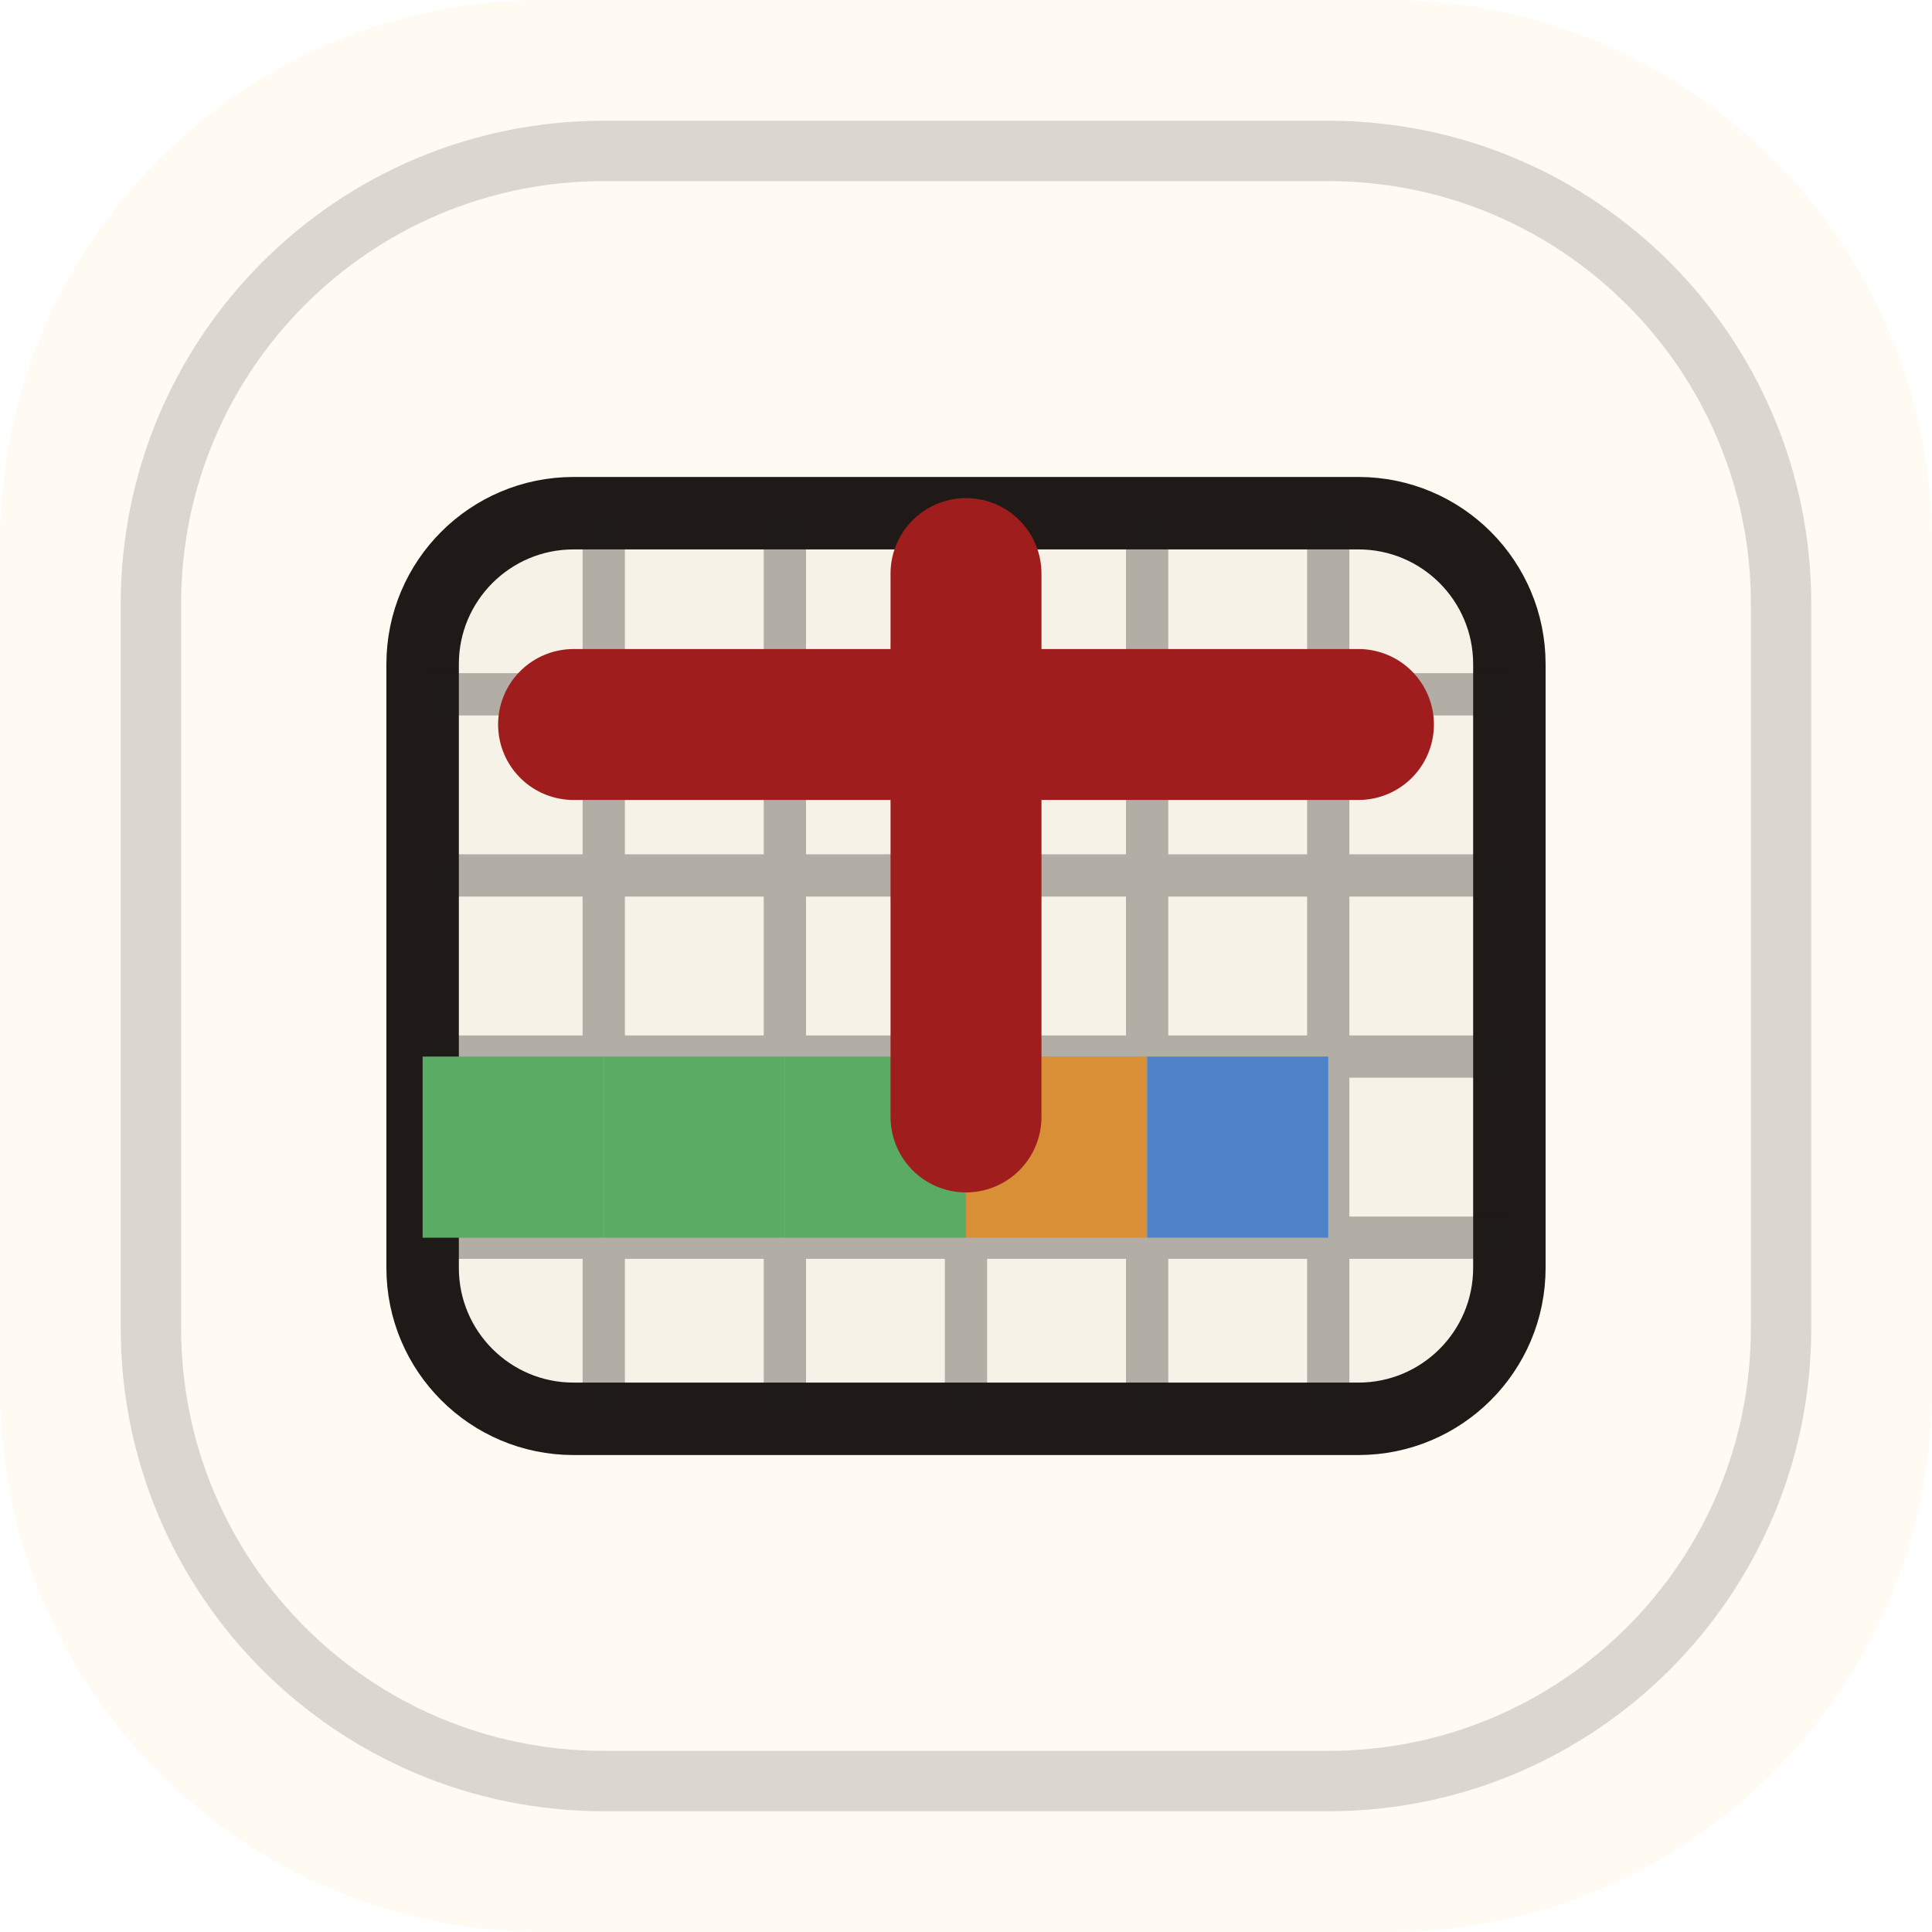
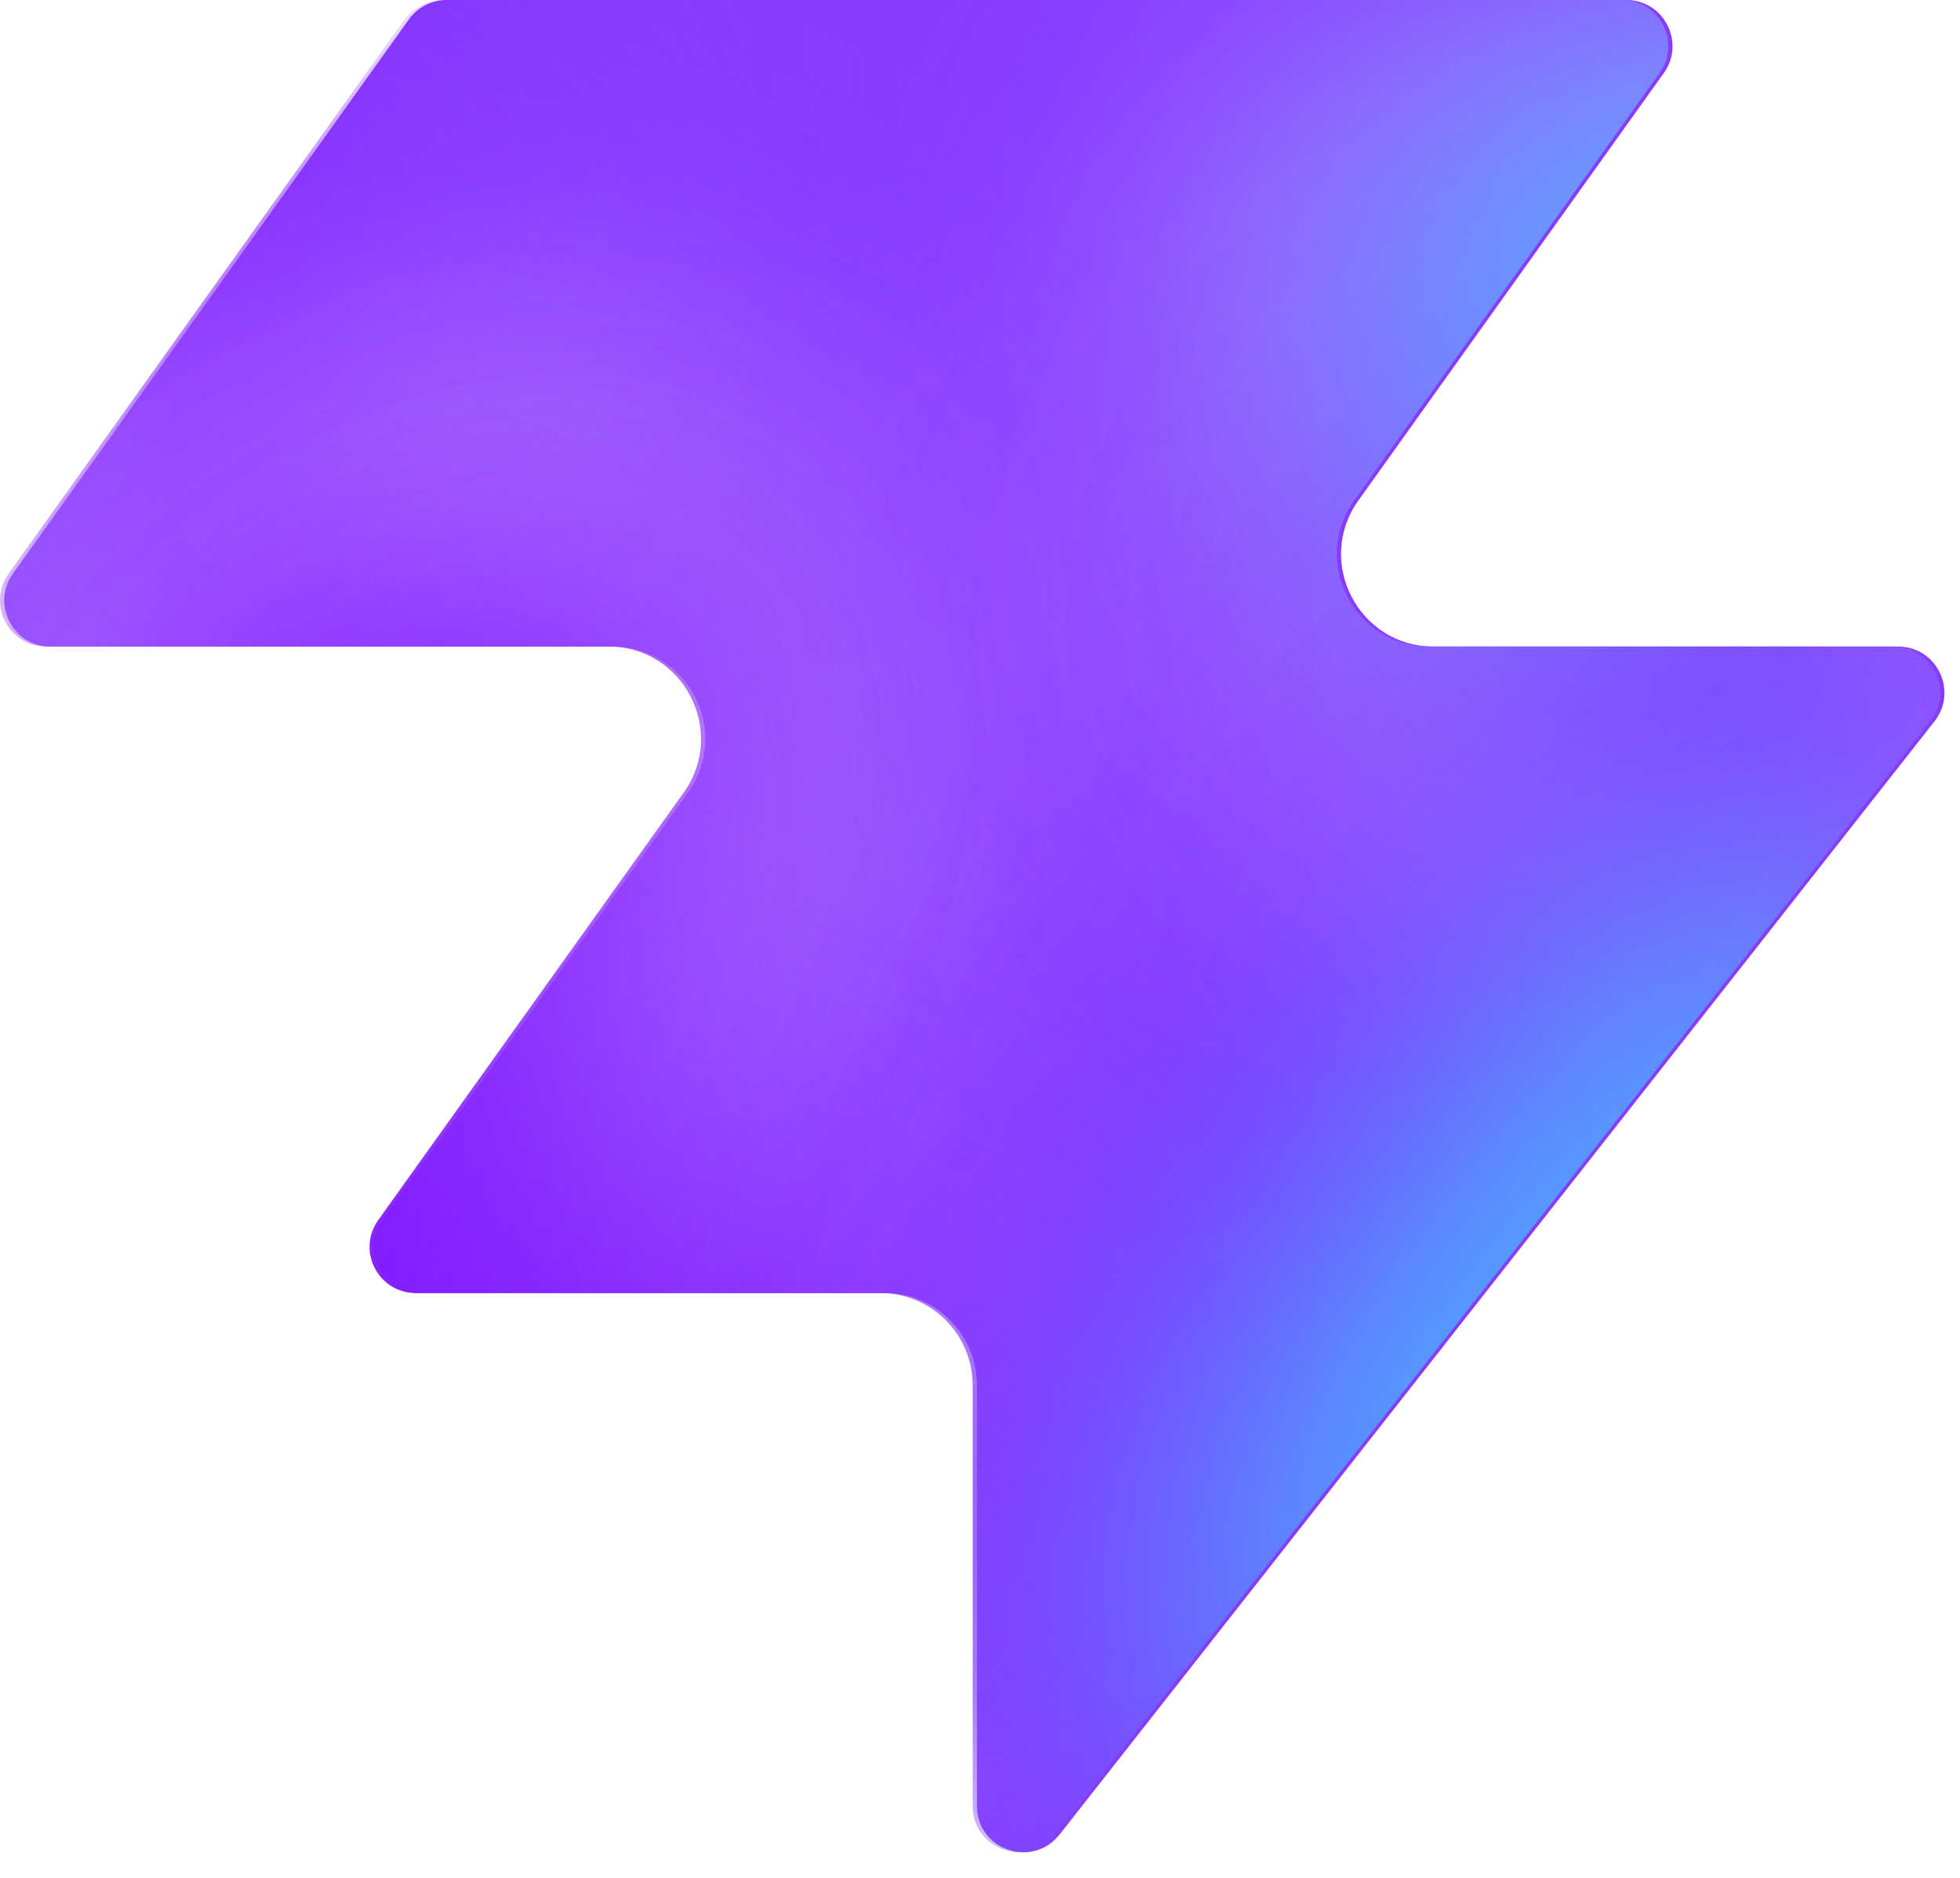
- <svg xmlns="http://www.w3.org/2000/svg" viewBox="0 0 64 64" role="img" aria-label="Hafızlık Countdown">
-   <rect width="64" height="64" rx="18" fill="#fffaf2" />
-   <rect x="5" y="5" width="54" height="54" rx="15" fill="none" stroke="#1f1a17" stroke-opacity=".16" stroke-width="2" />
-   <rect x="14" y="17" width="36" height="30" rx="5" fill="#f7f2e8" stroke="#1f1a17" stroke-width="2.4" />
-   <path d="M20 17v30M26 17v30M32 17v30M38 17v30M44 17v30M14 23h36M14 29h36M14 35h36M14 41h36" stroke="#1f1a17" stroke-opacity=".32" stroke-width="1.4" />
-   <rect x="14" y="35" width="6" height="6" fill="#5aab63" />
-   <rect x="20" y="35" width="6" height="6" fill="#5aab63" />
-   <rect x="26" y="35" width="6" height="6" fill="#5aab63" />
-   <rect x="32" y="35" width="6" height="6" fill="#d88f36" />
-   <rect x="38" y="35" width="6" height="6" fill="#4f83c8" />
-   <path d="M19 24h26" stroke="#9f1d1d" stroke-width="5" stroke-linecap="round" />
-   <path d="M32 19v18" stroke="#9f1d1d" stroke-width="5" stroke-linecap="round" />
+ <svg xmlns="http://www.w3.org/2000/svg" width="48" height="46" fill="none" viewBox="0 0 48 46">
+   <path fill="#863bff" d="M25.946 44.938c-.664.845-2.021.375-2.021-.698V33.937a2.26 2.26 0 0 0-2.262-2.262H10.287c-.92 0-1.456-1.04-.92-1.788l7.48-10.471c1.07-1.497 0-3.578-1.842-3.578H1.237c-.92 0-1.456-1.04-.92-1.788L10.013.474c.214-.297.556-.474.92-.474h28.894c.92 0 1.456 1.04.92 1.788l-7.48 10.471c-1.07 1.498 0 3.579 1.842 3.579h11.377c.943 0 1.473 1.088.89 1.83L25.947 44.94z" style="fill:#863bff;fill:color(display-p3 .525 .23 1);fill-opacity:1" />
+   <mask id="a" width="48" height="46" x="0" y="0" maskUnits="userSpaceOnUse" style="mask-type:alpha">
+     <path fill="#000" d="M25.842 44.938c-.664.844-2.021.375-2.021-.698V33.937a2.26 2.26 0 0 0-2.262-2.262H10.183c-.92 0-1.456-1.04-.92-1.788l7.48-10.471c1.07-1.498 0-3.579-1.842-3.579H1.133c-.92 0-1.456-1.04-.92-1.787L9.91.473c.214-.297.556-.474.92-.474h28.894c.92 0 1.456 1.04.92 1.788l-7.48 10.471c-1.07 1.498 0 3.578 1.842 3.578h11.377c.943 0 1.473 1.088.89 1.832L25.843 44.94z" style="fill:#000;fill-opacity:1" />
+   </mask>
+   <g mask="url(#a)">
+     <g filter="url(#b)">
+       <ellipse cx="5.508" cy="14.704" fill="#ede6ff" rx="5.508" ry="14.704" style="fill:#ede6ff;fill:color(display-p3 .927 .903 1);fill-opacity:1" transform="matrix(.00324 1 1 -.00324 -4.47 31.516)" />
+     </g>
+     <g filter="url(#c)">
+       <ellipse cx="10.399" cy="29.851" fill="#ede6ff" rx="10.399" ry="29.851" style="fill:#ede6ff;fill:color(display-p3 .927 .903 1);fill-opacity:1" transform="matrix(.00324 1 1 -.00324 -39.328 7.883)" />
+     </g>
+     <g filter="url(#d)">
+       <ellipse cx="5.508" cy="30.487" fill="#7e14ff" rx="5.508" ry="30.487" style="fill:#7e14ff;fill:color(display-p3 .492 .077 1);fill-opacity:1" transform="rotate(89.814 -25.913 -14.639)scale(1 -1)" />
+     </g>
+     <g filter="url(#e)">
+       <ellipse cx="5.508" cy="30.599" fill="#7e14ff" rx="5.508" ry="30.599" style="fill:#7e14ff;fill:color(display-p3 .492 .077 1);fill-opacity:1" transform="rotate(89.814 -32.644 -3.334)scale(1 -1)" />
+     </g>
+     <g filter="url(#f)">
+       <ellipse cx="5.508" cy="30.599" fill="#7e14ff" rx="5.508" ry="30.599" style="fill:#7e14ff;fill:color(display-p3 .492 .077 1);fill-opacity:1" transform="matrix(.00324 1 1 -.00324 -34.34 30.47)" />
+     </g>
+     <g filter="url(#g)">
+       <ellipse cx="14.072" cy="22.078" fill="#ede6ff" rx="14.072" ry="22.078" style="fill:#ede6ff;fill:color(display-p3 .927 .903 1);fill-opacity:1" transform="rotate(93.35 24.506 48.493)scale(-1 1)" />
+     </g>
+     <g filter="url(#h)">
+       <ellipse cx="3.47" cy="21.501" fill="#7e14ff" rx="3.47" ry="21.501" style="fill:#7e14ff;fill:color(display-p3 .492 .077 1);fill-opacity:1" transform="rotate(89.009 28.708 47.59)scale(-1 1)" />
+     </g>
+     <g filter="url(#i)">
+       <ellipse cx="3.47" cy="21.501" fill="#7e14ff" rx="3.47" ry="21.501" style="fill:#7e14ff;fill:color(display-p3 .492 .077 1);fill-opacity:1" transform="rotate(89.009 28.708 47.59)scale(-1 1)" />
+     </g>
+     <g filter="url(#j)">
+       <ellipse cx=".387" cy="8.972" fill="#7e14ff" rx="4.407" ry="29.108" style="fill:#7e14ff;fill:color(display-p3 .492 .077 1);fill-opacity:1" transform="rotate(39.51 .387 8.972)" />
+     </g>
+     <g filter="url(#k)">
+       <ellipse cx="47.523" cy="-6.092" fill="#7e14ff" rx="4.407" ry="29.108" style="fill:#7e14ff;fill:color(display-p3 .492 .077 1);fill-opacity:1" transform="rotate(37.892 47.523 -6.092)" />
+     </g>
+     <g filter="url(#l)">
+       <ellipse cx="41.412" cy="6.333" fill="#47bfff" rx="5.971" ry="9.665" style="fill:#47bfff;fill:color(display-p3 .28 .748 1);fill-opacity:1" transform="rotate(37.892 41.412 6.333)" />
+     </g>
+     <g filter="url(#m)">
+       <ellipse cx="-1.879" cy="38.332" fill="#7e14ff" rx="4.407" ry="29.108" style="fill:#7e14ff;fill:color(display-p3 .492 .077 1);fill-opacity:1" transform="rotate(37.892 -1.88 38.332)" />
+     </g>
+     <g filter="url(#n)">
+       <ellipse cx="-1.879" cy="38.332" fill="#7e14ff" rx="4.407" ry="29.108" style="fill:#7e14ff;fill:color(display-p3 .492 .077 1);fill-opacity:1" transform="rotate(37.892 -1.88 38.332)" />
+     </g>
+     <g filter="url(#o)">
+       <ellipse cx="35.651" cy="29.907" fill="#7e14ff" rx="4.407" ry="29.108" style="fill:#7e14ff;fill:color(display-p3 .492 .077 1);fill-opacity:1" transform="rotate(37.892 35.651 29.907)" />
+     </g>
+     <g filter="url(#p)">
+       <ellipse cx="38.418" cy="32.4" fill="#47bfff" rx="5.971" ry="15.297" style="fill:#47bfff;fill:color(display-p3 .28 .748 1);fill-opacity:1" transform="rotate(37.892 38.418 32.4)" />
+     </g>
+   </g>
+   <defs>
+     <filter id="b" width="60.045" height="41.654" x="-19.77" y="16.149" color-interpolation-filters="sRGB" filterUnits="userSpaceOnUse">
+       <feFlood flood-opacity="0" result="BackgroundImageFix" />
+       <feBlend in="SourceGraphic" in2="BackgroundImageFix" result="shape" />
+       <feGaussianBlur result="effect1_foregroundBlur_2002_17158" stdDeviation="7.659" />
+     </filter>
+     <filter id="c" width="90.34" height="51.437" x="-54.613" y="-7.533" color-interpolation-filters="sRGB" filterUnits="userSpaceOnUse">
+       <feFlood flood-opacity="0" result="BackgroundImageFix" />
+       <feBlend in="SourceGraphic" in2="BackgroundImageFix" result="shape" />
+       <feGaussianBlur result="effect1_foregroundBlur_2002_17158" stdDeviation="7.659" />
+     </filter>
+     <filter id="d" width="79.355" height="29.4" x="-49.64" y="2.03" color-interpolation-filters="sRGB" filterUnits="userSpaceOnUse">
+       <feFlood flood-opacity="0" result="BackgroundImageFix" />
+       <feBlend in="SourceGraphic" in2="BackgroundImageFix" result="shape" />
+       <feGaussianBlur result="effect1_foregroundBlur_2002_17158" stdDeviation="4.596" />
+     </filter>
+     <filter id="e" width="79.579" height="29.4" x="-45.045" y="20.029" color-interpolation-filters="sRGB" filterUnits="userSpaceOnUse">
+       <feFlood flood-opacity="0" result="BackgroundImageFix" />
+       <feBlend in="SourceGraphic" in2="BackgroundImageFix" result="shape" />
+       <feGaussianBlur result="effect1_foregroundBlur_2002_17158" stdDeviation="4.596" />
+     </filter>
+     <filter id="f" width="79.579" height="29.4" x="-43.513" y="21.178" color-interpolation-filters="sRGB" filterUnits="userSpaceOnUse">
+       <feFlood flood-opacity="0" result="BackgroundImageFix" />
+       <feBlend in="SourceGraphic" in2="BackgroundImageFix" result="shape" />
+       <feGaussianBlur result="effect1_foregroundBlur_2002_17158" stdDeviation="4.596" />
+     </filter>
+     <filter id="g" width="74.749" height="58.852" x="15.756" y="-17.901" color-interpolation-filters="sRGB" filterUnits="userSpaceOnUse">
+       <feFlood flood-opacity="0" result="BackgroundImageFix" />
+       <feBlend in="SourceGraphic" in2="BackgroundImageFix" result="shape" />
+       <feGaussianBlur result="effect1_foregroundBlur_2002_17158" stdDeviation="7.659" />
+     </filter>
+     <filter id="h" width="61.377" height="25.362" x="23.548" y="2.284" color-interpolation-filters="sRGB" filterUnits="userSpaceOnUse">
+       <feFlood flood-opacity="0" result="BackgroundImageFix" />
+       <feBlend in="SourceGraphic" in2="BackgroundImageFix" result="shape" />
+       <feGaussianBlur result="effect1_foregroundBlur_2002_17158" stdDeviation="4.596" />
+     </filter>
+     <filter id="i" width="61.377" height="25.362" x="23.548" y="2.284" color-interpolation-filters="sRGB" filterUnits="userSpaceOnUse">
+       <feFlood flood-opacity="0" result="BackgroundImageFix" />
+       <feBlend in="SourceGraphic" in2="BackgroundImageFix" result="shape" />
+       <feGaussianBlur result="effect1_foregroundBlur_2002_17158" stdDeviation="4.596" />
+     </filter>
+     <filter id="j" width="56.045" height="63.649" x="-27.636" y="-22.853" color-interpolation-filters="sRGB" filterUnits="userSpaceOnUse">
+       <feFlood flood-opacity="0" result="BackgroundImageFix" />
+       <feBlend in="SourceGraphic" in2="BackgroundImageFix" result="shape" />
+       <feGaussianBlur result="effect1_foregroundBlur_2002_17158" stdDeviation="4.596" />
+     </filter>
+     <filter id="k" width="54.814" height="64.646" x="20.116" y="-38.415" color-interpolation-filters="sRGB" filterUnits="userSpaceOnUse">
+       <feFlood flood-opacity="0" result="BackgroundImageFix" />
+       <feBlend in="SourceGraphic" in2="BackgroundImageFix" result="shape" />
+       <feGaussianBlur result="effect1_foregroundBlur_2002_17158" stdDeviation="4.596" />
+     </filter>
+     <filter id="l" width="33.541" height="35.313" x="24.641" y="-11.323" color-interpolation-filters="sRGB" filterUnits="userSpaceOnUse">
+       <feFlood flood-opacity="0" result="BackgroundImageFix" />
+       <feBlend in="SourceGraphic" in2="BackgroundImageFix" result="shape" />
+       <feGaussianBlur result="effect1_foregroundBlur_2002_17158" stdDeviation="4.596" />
+     </filter>
+     <filter id="m" width="54.814" height="64.646" x="-29.286" y="6.009" color-interpolation-filters="sRGB" filterUnits="userSpaceOnUse">
+       <feFlood flood-opacity="0" result="BackgroundImageFix" />
+       <feBlend in="SourceGraphic" in2="BackgroundImageFix" result="shape" />
+       <feGaussianBlur result="effect1_foregroundBlur_2002_17158" stdDeviation="4.596" />
+     </filter>
+     <filter id="n" width="54.814" height="64.646" x="-29.286" y="6.009" color-interpolation-filters="sRGB" filterUnits="userSpaceOnUse">
+       <feFlood flood-opacity="0" result="BackgroundImageFix" />
+       <feBlend in="SourceGraphic" in2="BackgroundImageFix" result="shape" />
+       <feGaussianBlur result="effect1_foregroundBlur_2002_17158" stdDeviation="4.596" />
+     </filter>
+     <filter id="o" width="54.814" height="64.646" x="8.244" y="-2.416" color-interpolation-filters="sRGB" filterUnits="userSpaceOnUse">
+       <feFlood flood-opacity="0" result="BackgroundImageFix" />
+       <feBlend in="SourceGraphic" in2="BackgroundImageFix" result="shape" />
+       <feGaussianBlur result="effect1_foregroundBlur_2002_17158" stdDeviation="4.596" />
+     </filter>
+     <filter id="p" width="39.409" height="43.623" x="18.713" y="10.588" color-interpolation-filters="sRGB" filterUnits="userSpaceOnUse">
+       <feFlood flood-opacity="0" result="BackgroundImageFix" />
+       <feBlend in="SourceGraphic" in2="BackgroundImageFix" result="shape" />
+       <feGaussianBlur result="effect1_foregroundBlur_2002_17158" stdDeviation="4.596" />
+     </filter>
+   </defs>
</svg>
